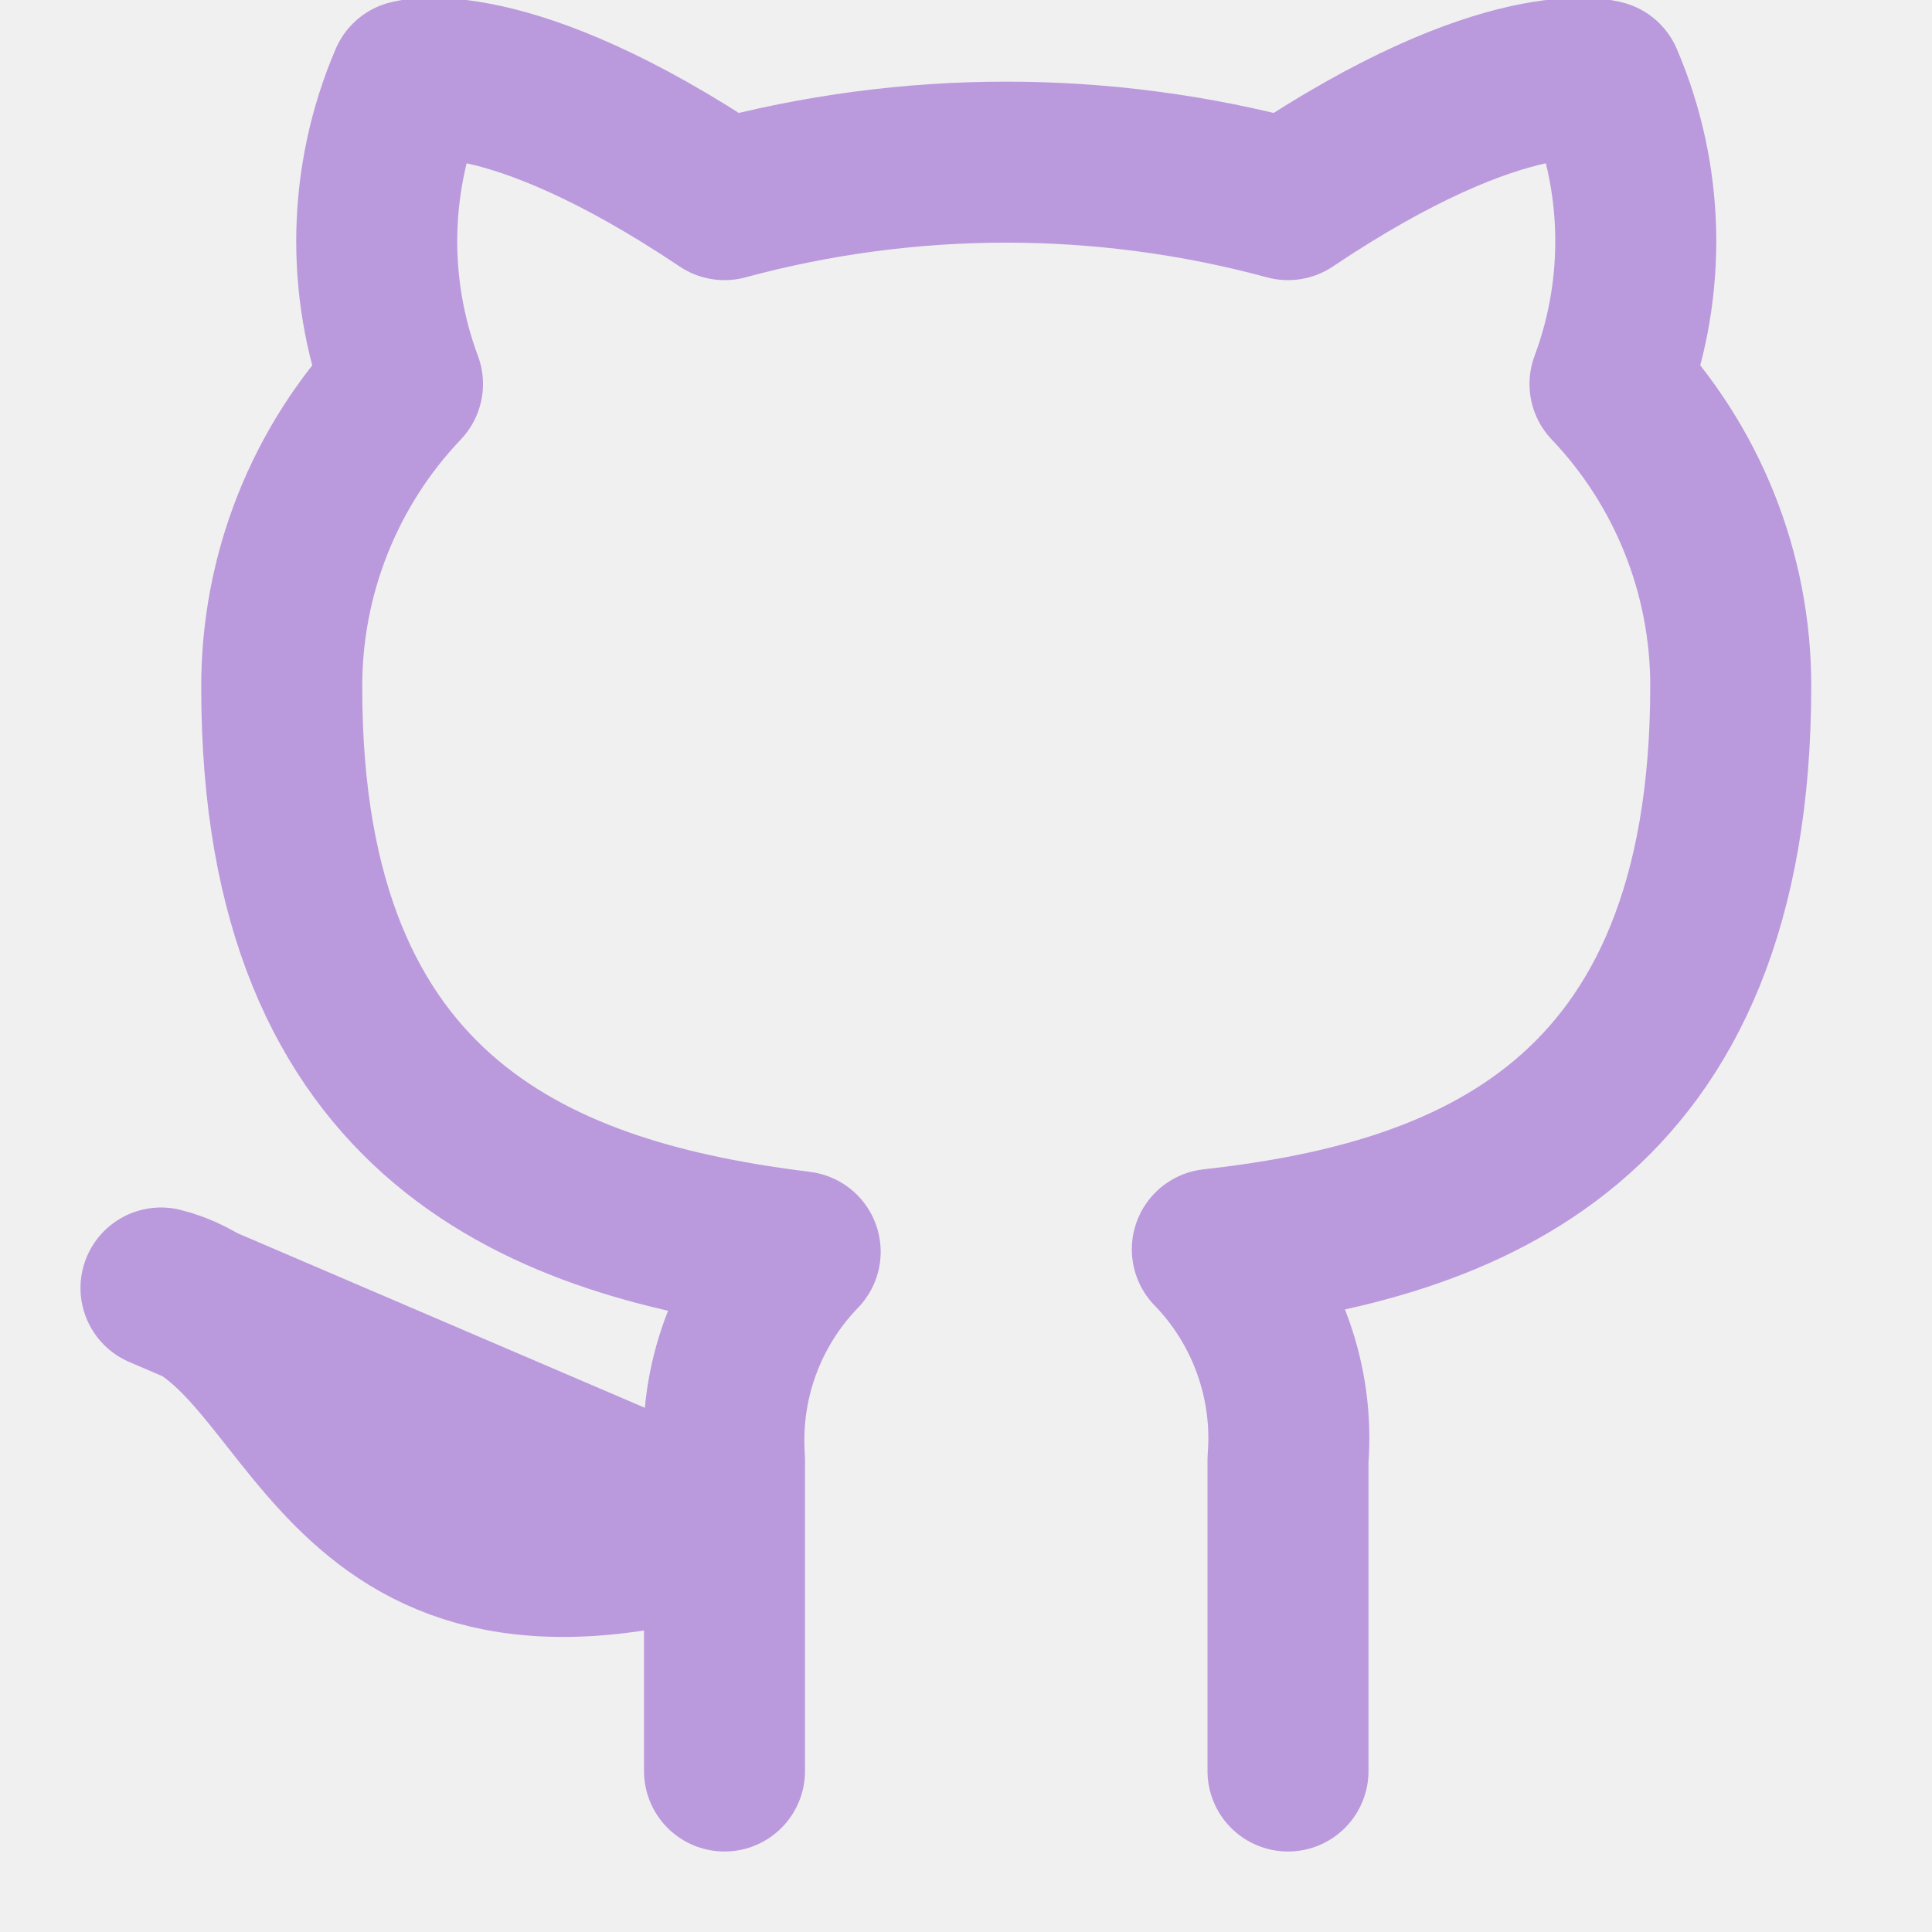
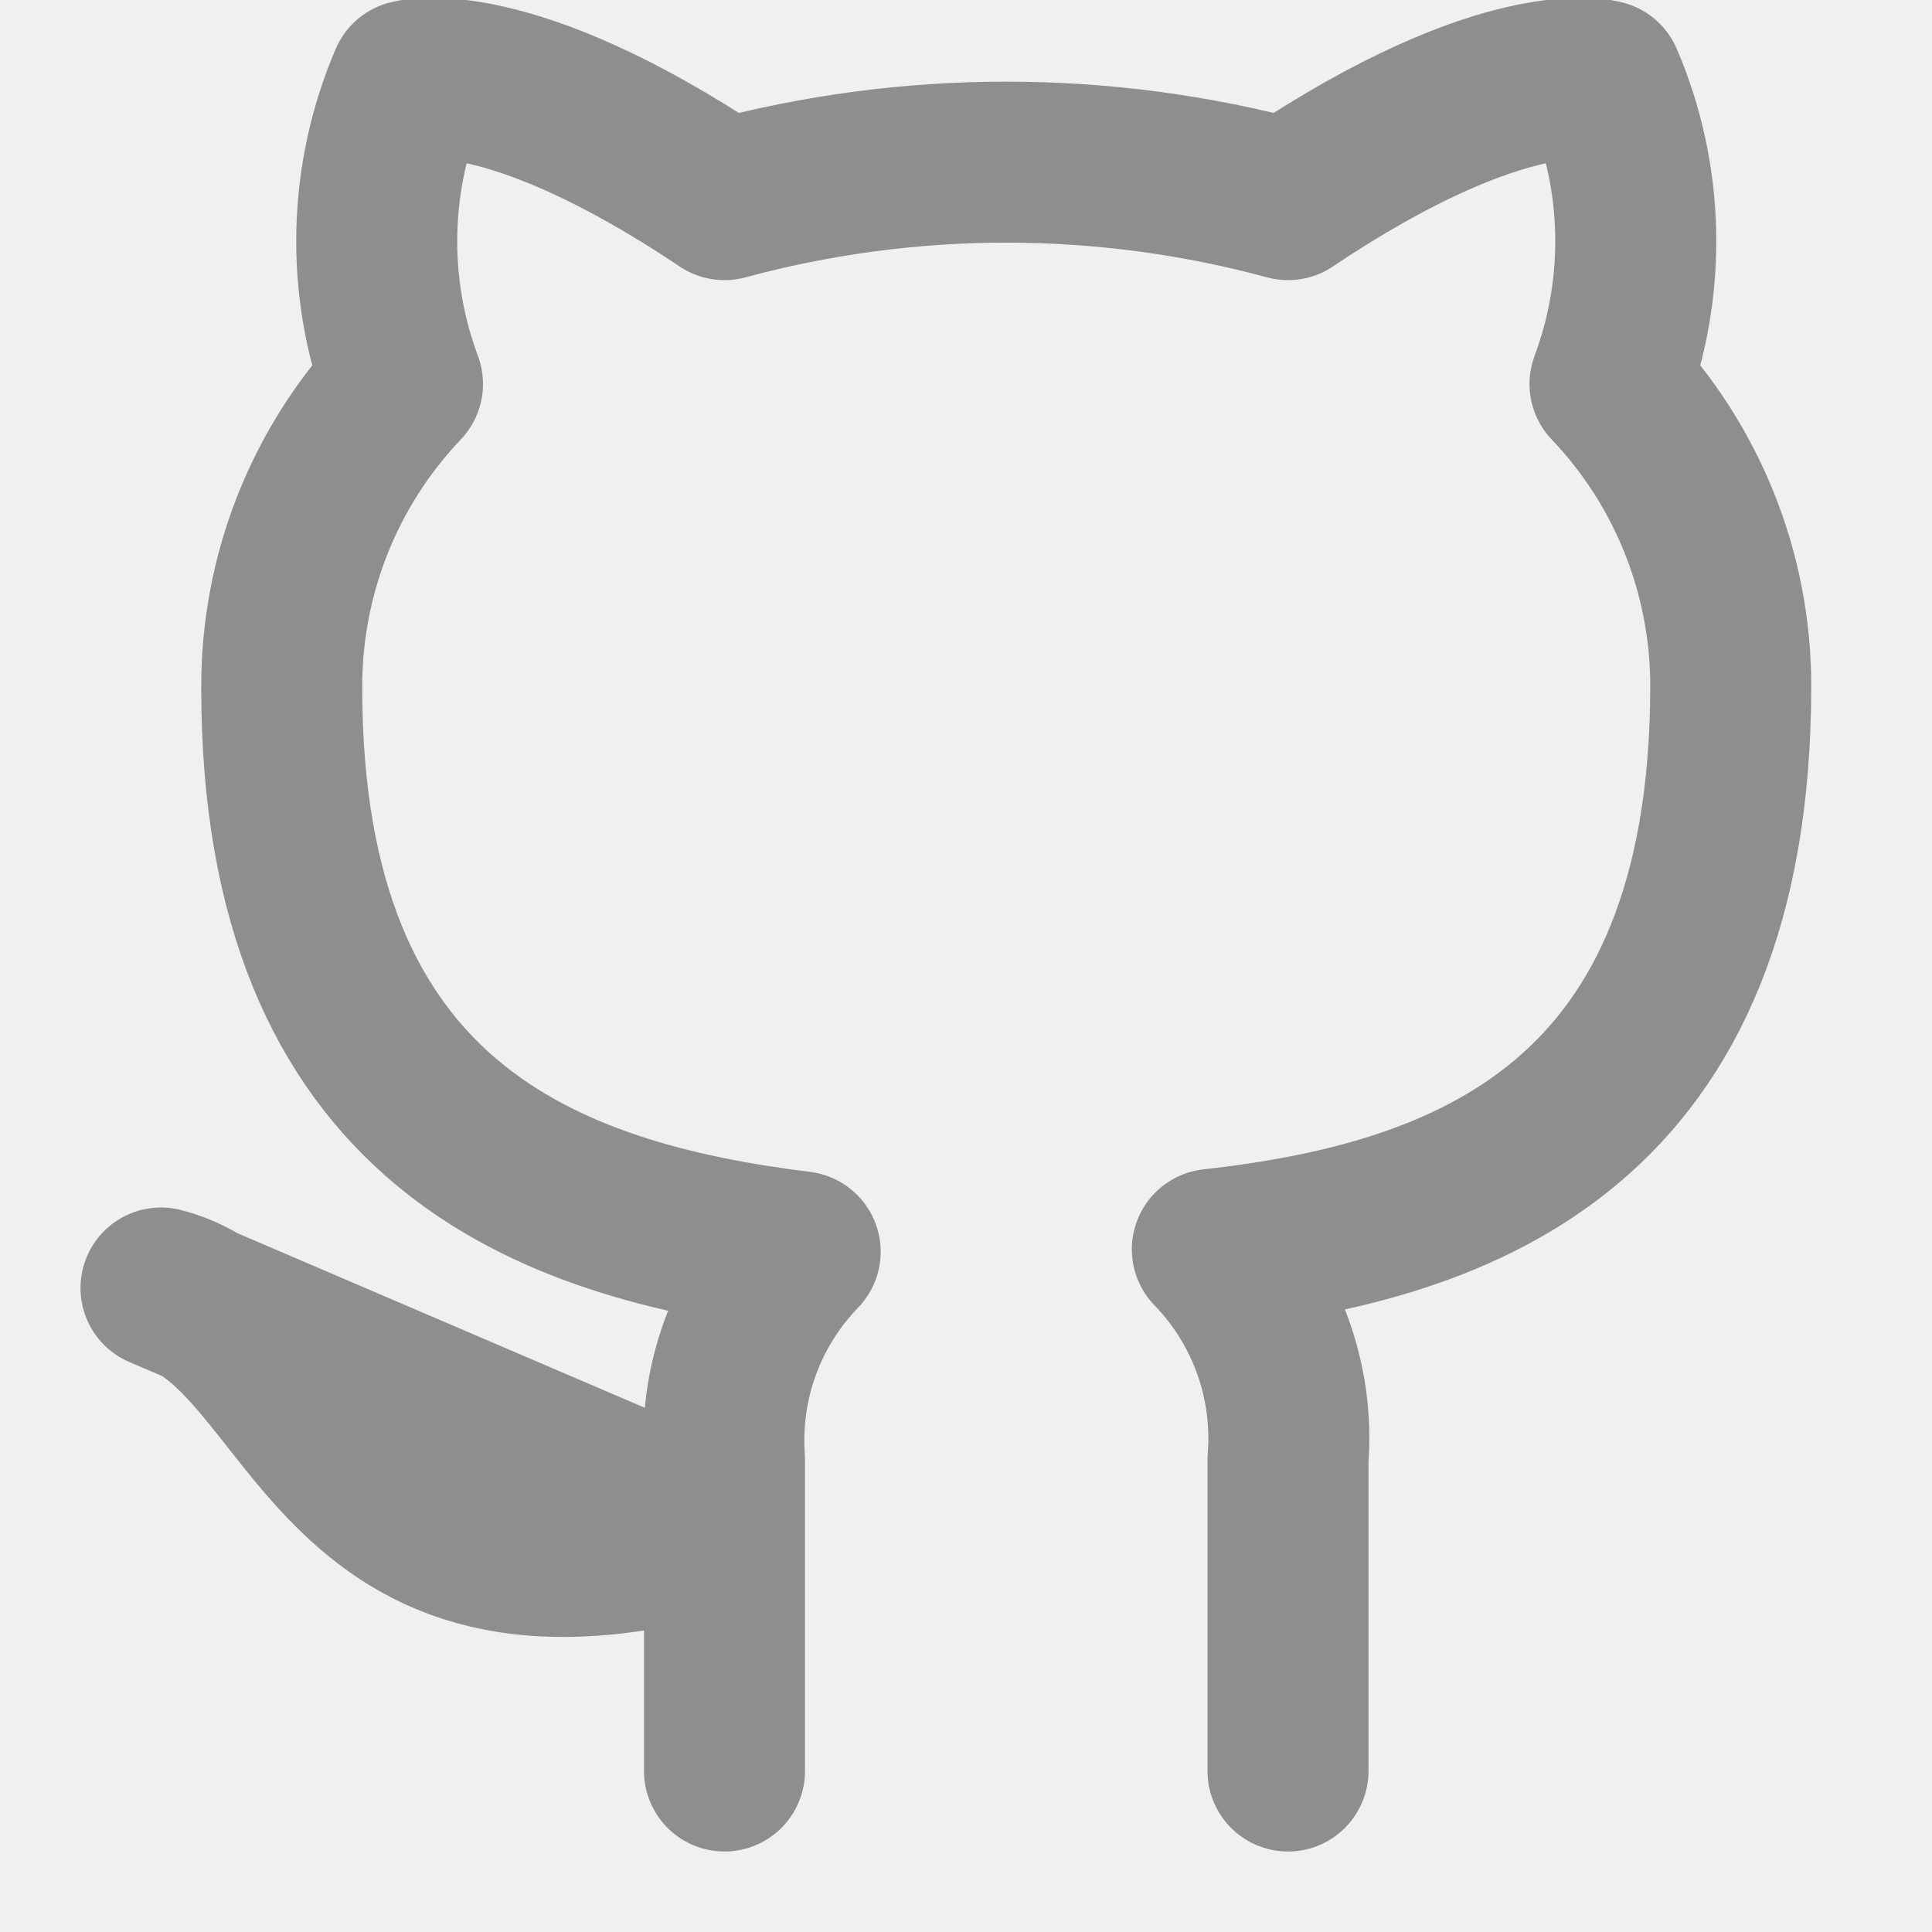
<svg xmlns="http://www.w3.org/2000/svg" width="24" height="24" viewBox="0 0 24 24" fill="none">
  <g clip-path="url(#clip0)">
-     <path d="M16 22V18.13C16.038 17.653 15.973 17.174 15.811 16.724C15.649 16.274 15.393 15.863 15.06 15.52C18.2 15.17 21.5 13.98 21.5 8.52C21.5 7.124 20.963 5.781 20 4.77C20.456 3.549 20.424 2.198 19.91 1C19.91 1 18.73 0.65 16 2.48C13.708 1.859 11.292 1.859 9 2.48C6.27 0.65 5.09 1 5.09 1C4.576 2.198 4.544 3.549 5 4.77C4.03 5.789 3.493 7.143 3.5 8.55C3.5 13.97 6.8 15.16 9.94 15.55C9.611 15.89 9.357 16.295 9.195 16.74C9.033 17.184 8.967 17.658 9 18.13V22M9 19C4 20.5 4 16.5 2 16L9 19Z" stroke="#BB99DD" stroke-width="2" stroke-linecap="round" stroke-linejoin="round" />
+     <path d="M16 22V18.13C16.038 17.653 15.973 17.174 15.811 16.724C15.649 16.274 15.393 15.863 15.06 15.52C18.2 15.17 21.5 13.98 21.5 8.52C21.5 7.124 20.963 5.781 20 4.77C20.456 3.549 20.424 2.198 19.91 1C19.91 1 18.73 0.65 16 2.48C13.708 1.859 11.292 1.859 9 2.48C6.27 0.65 5.09 1 5.09 1C4.576 2.198 4.544 3.549 5 4.77C4.03 5.789 3.493 7.143 3.5 8.55C3.5 13.97 6.8 15.16 9.94 15.55C9.611 15.89 9.357 16.295 9.195 16.74C9.033 17.184 8.967 17.658 9 18.13V22M9 19C4 20.5 4 16.5 2 16L9 19Z" stroke="#8e8e8e" stroke-width="2" stroke-linecap="round" stroke-linejoin="round" />
  </g>
  <defs>
    <clipPath id="clip0">
      <rect width="24" height="24" fill="white" />
    </clipPath>
  </defs>
</svg>
